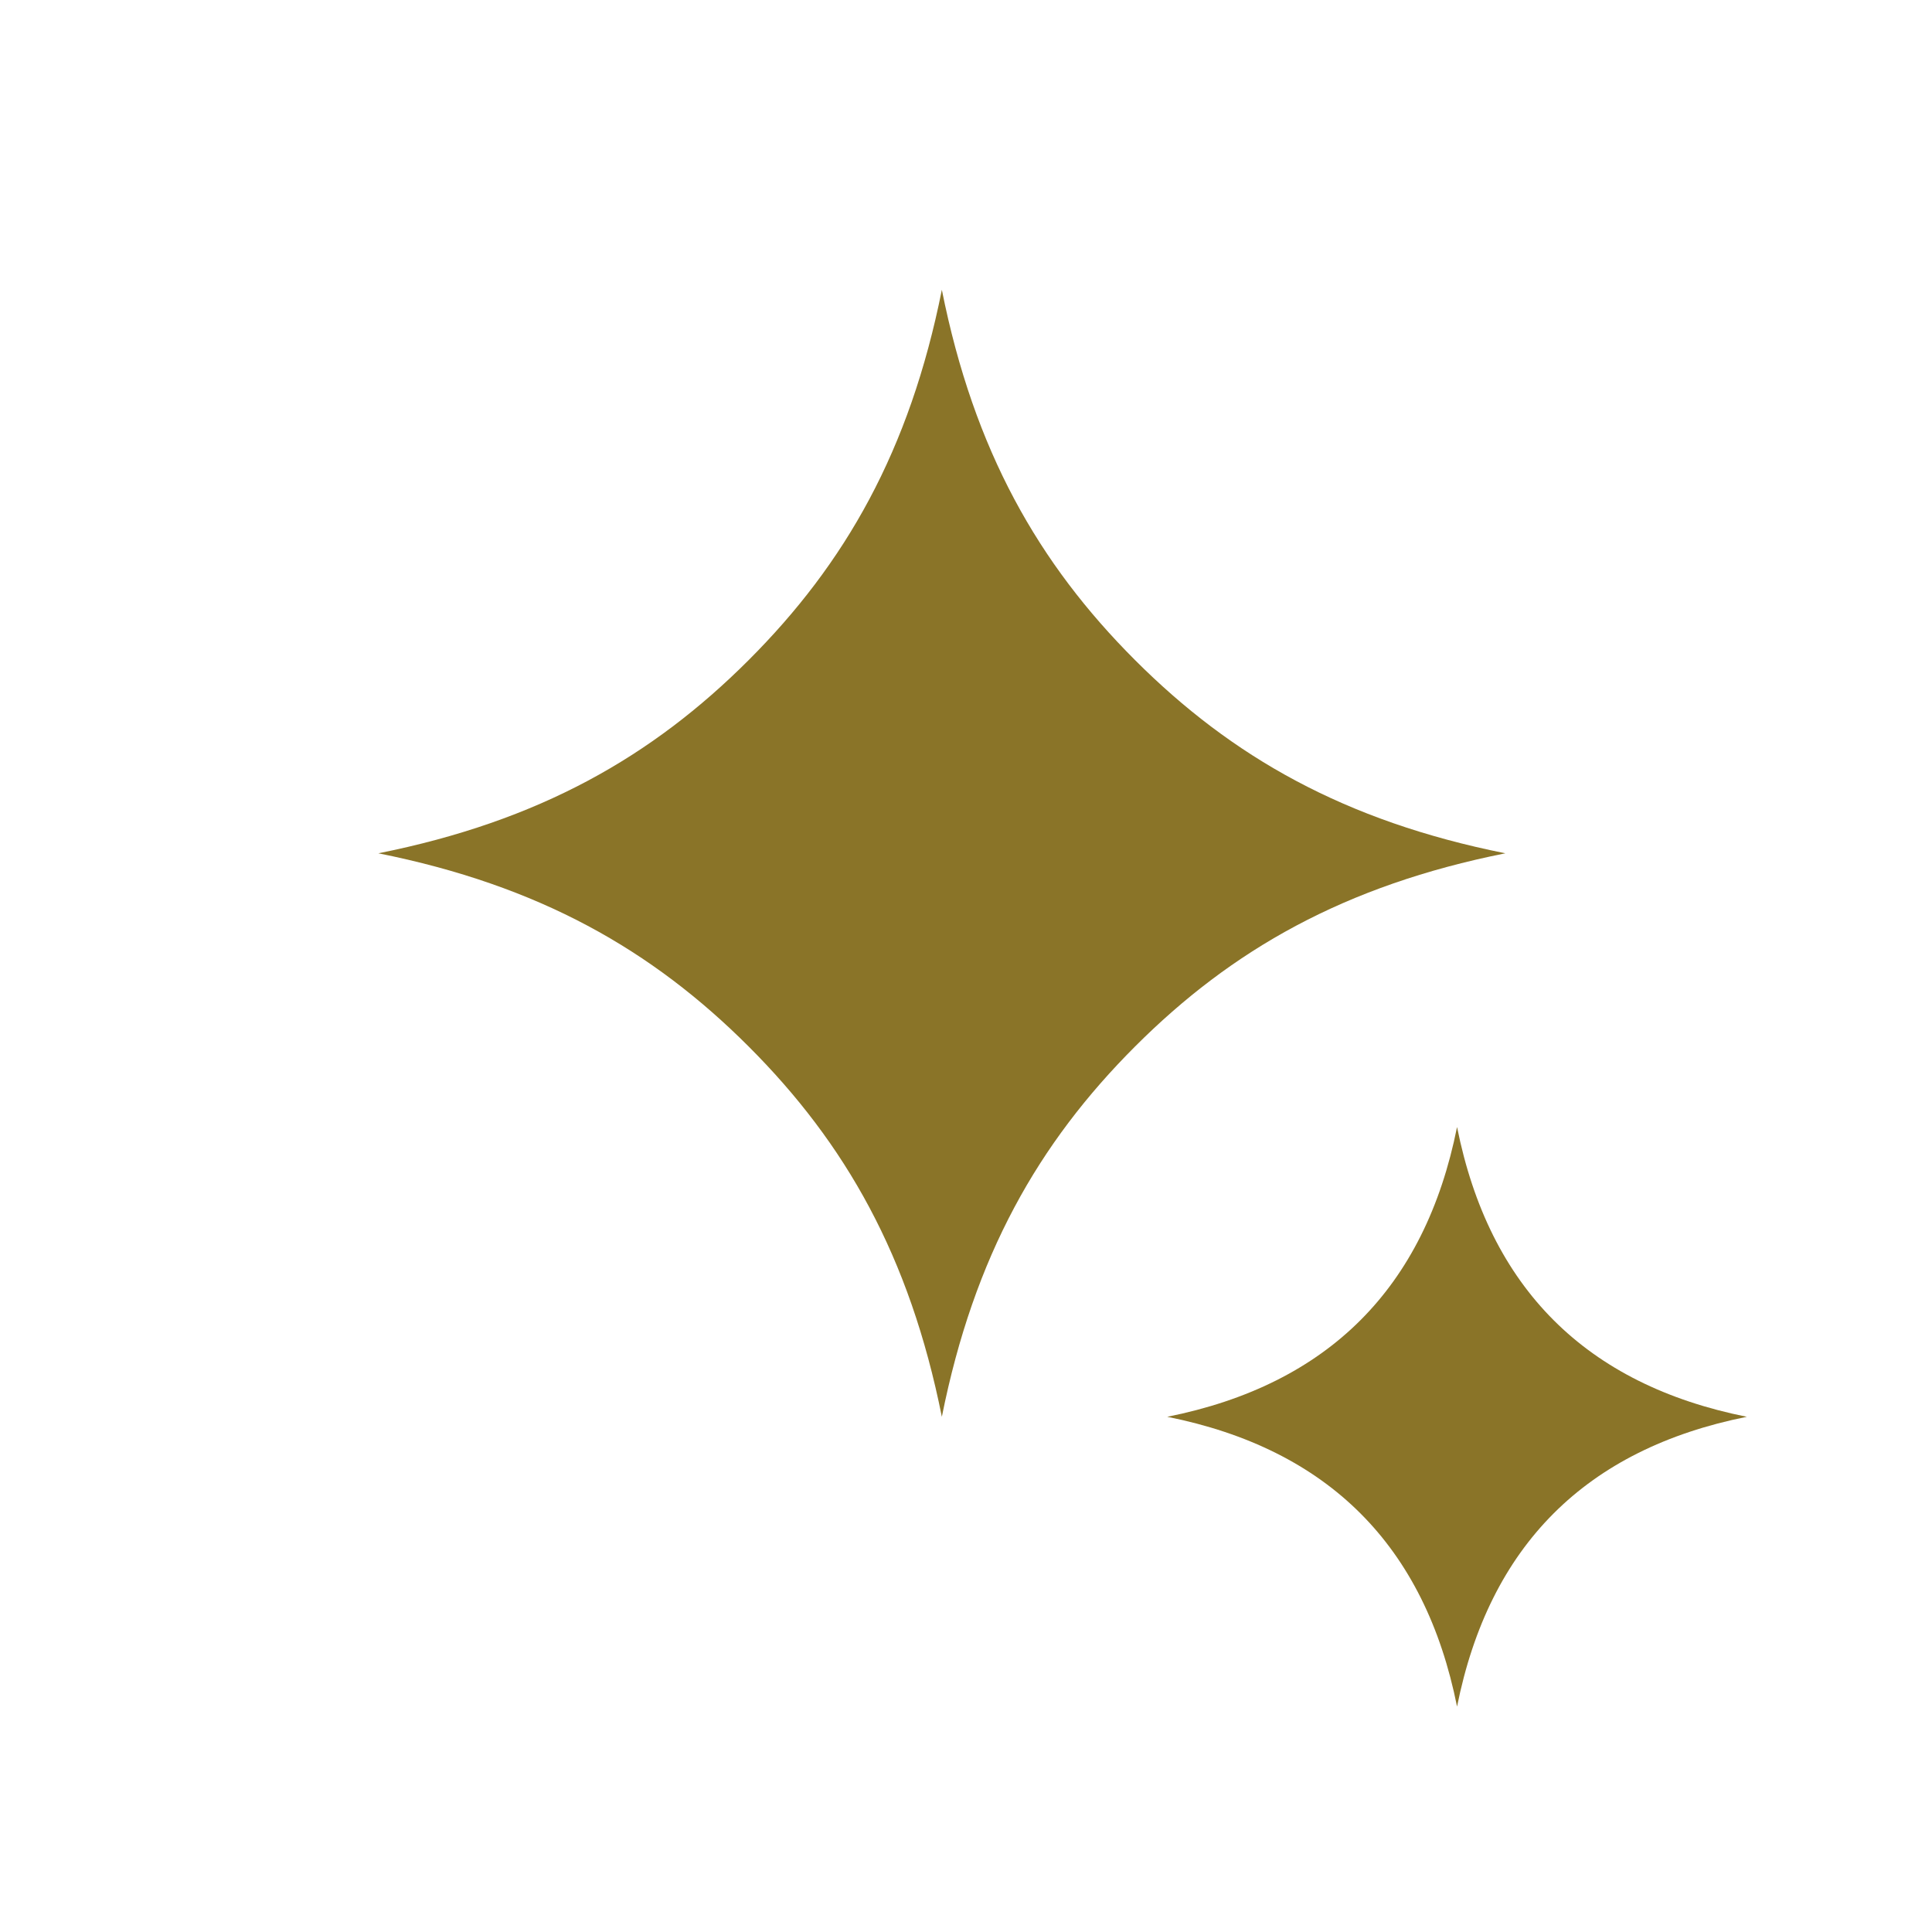
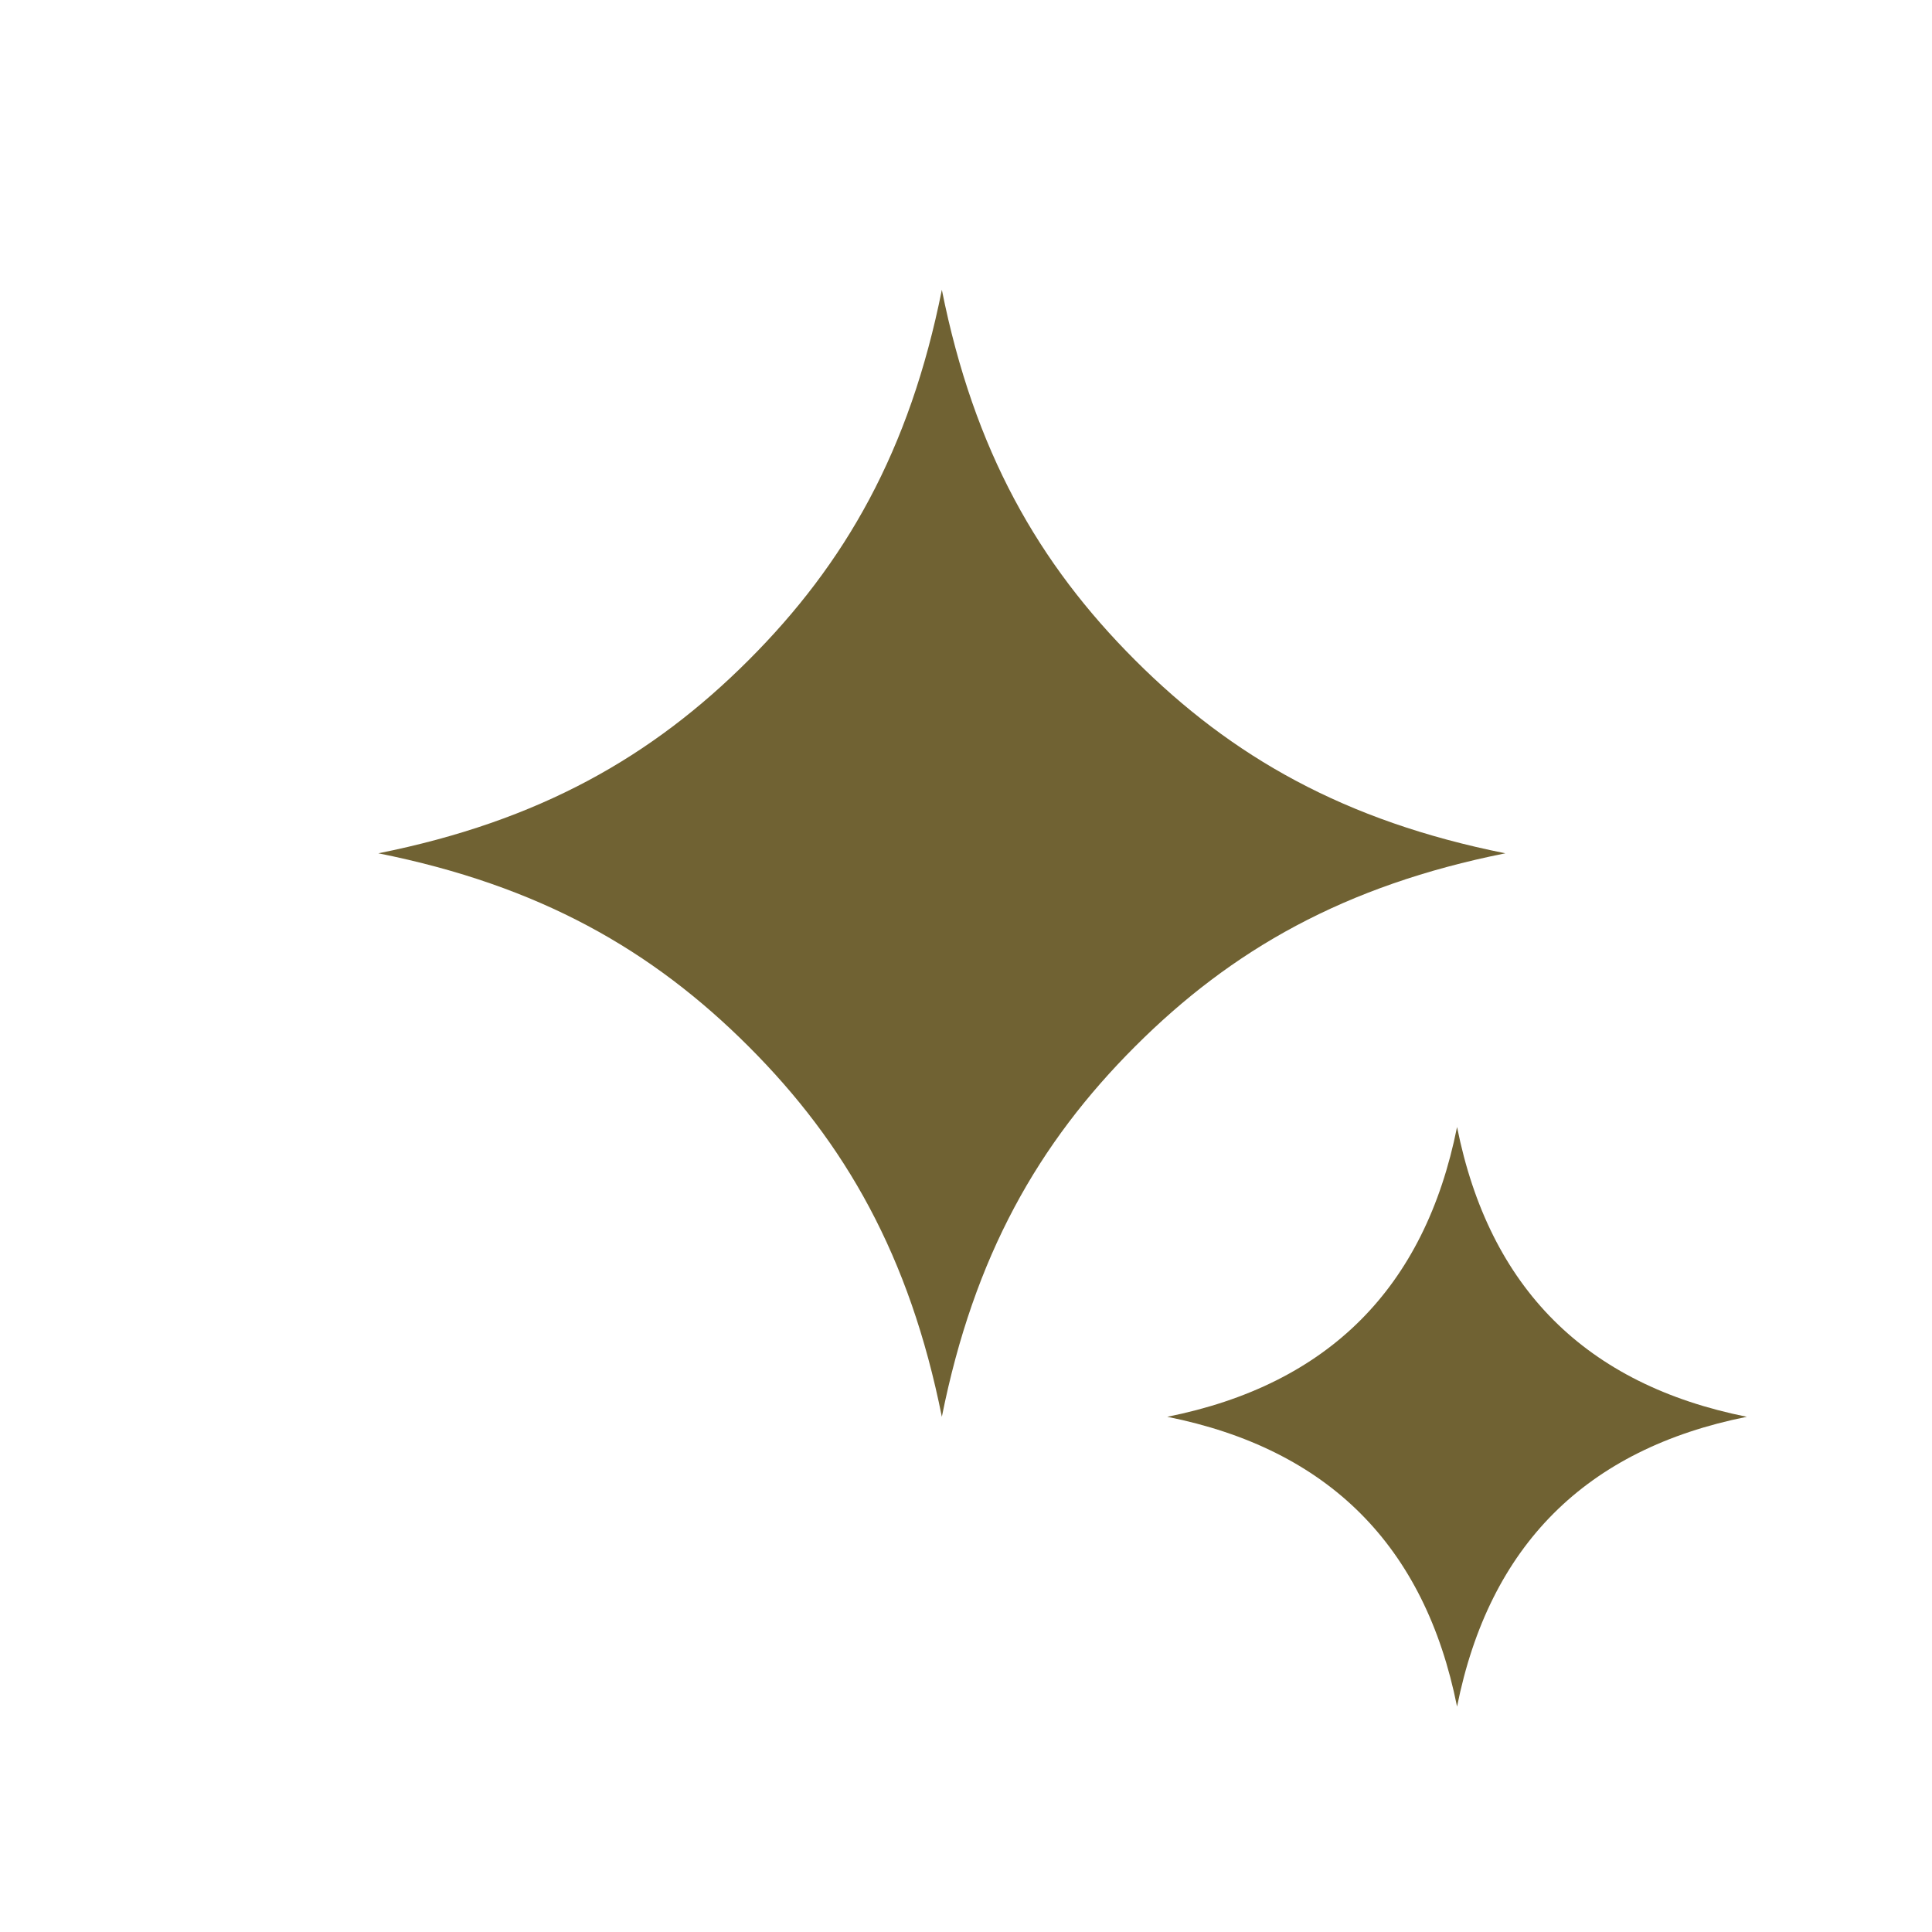
<svg xmlns="http://www.w3.org/2000/svg" width="20" height="20" viewBox="0 0 24 24" fill="none" aria-hidden="true">
-   <path d="M11.7 3.6c.4 2 1.2 3.4 2.4 4.6 1.2 1.2 2.6 2 4.6 2.4-2 .4-3.4 1.2-4.6 2.4-1.2 1.2-2 2.6-2.4 4.6-.4-2-1.2-3.4-2.4-4.6-1.2-1.2-2.6-2-4.6-2.4 2-.4 3.4-1.2 4.6-2.4 1.2-1.2 2-2.6 2.4-4.6Z" fill="#8A7428" />
-   <path d="M18.1 14c.2 1 .6 1.8 1.2 2.4.6.6 1.4 1 2.4 1.2-1 .2-1.8.6-2.4 1.2-.6.6-1 1.4-1.2 2.4-.2-1-.6-1.8-1.2-2.4-.6-.6-1.4-1-2.4-1.2 1-.2 1.8-.6 2.4-1.2.6-.6 1-1.4 1.2-2.4Z" fill="#8A7428" />
+   <path d="M11.7 3.6c.4 2 1.2 3.4 2.4 4.6 1.2 1.2 2.6 2 4.6 2.4-2 .4-3.4 1.2-4.6 2.4-1.2 1.2-2 2.6-2.4 4.6-.4-2-1.2-3.4-2.4-4.6-1.2-1.2-2.6-2-4.6-2.4 2-.4 3.4-1.2 4.6-2.4 1.2-1.2 2-2.6 2.4-4.6Z" fill="#706233" />
+   <path d="M18.1 14c.2 1 .6 1.8 1.2 2.4.6.6 1.4 1 2.4 1.2-1 .2-1.8.6-2.4 1.2-.6.6-1 1.4-1.2 2.4-.2-1-.6-1.8-1.2-2.4-.6-.6-1.4-1-2.4-1.2 1-.2 1.8-.6 2.4-1.2.6-.6 1-1.4 1.2-2.4Z" fill="#706233" />
</svg>
